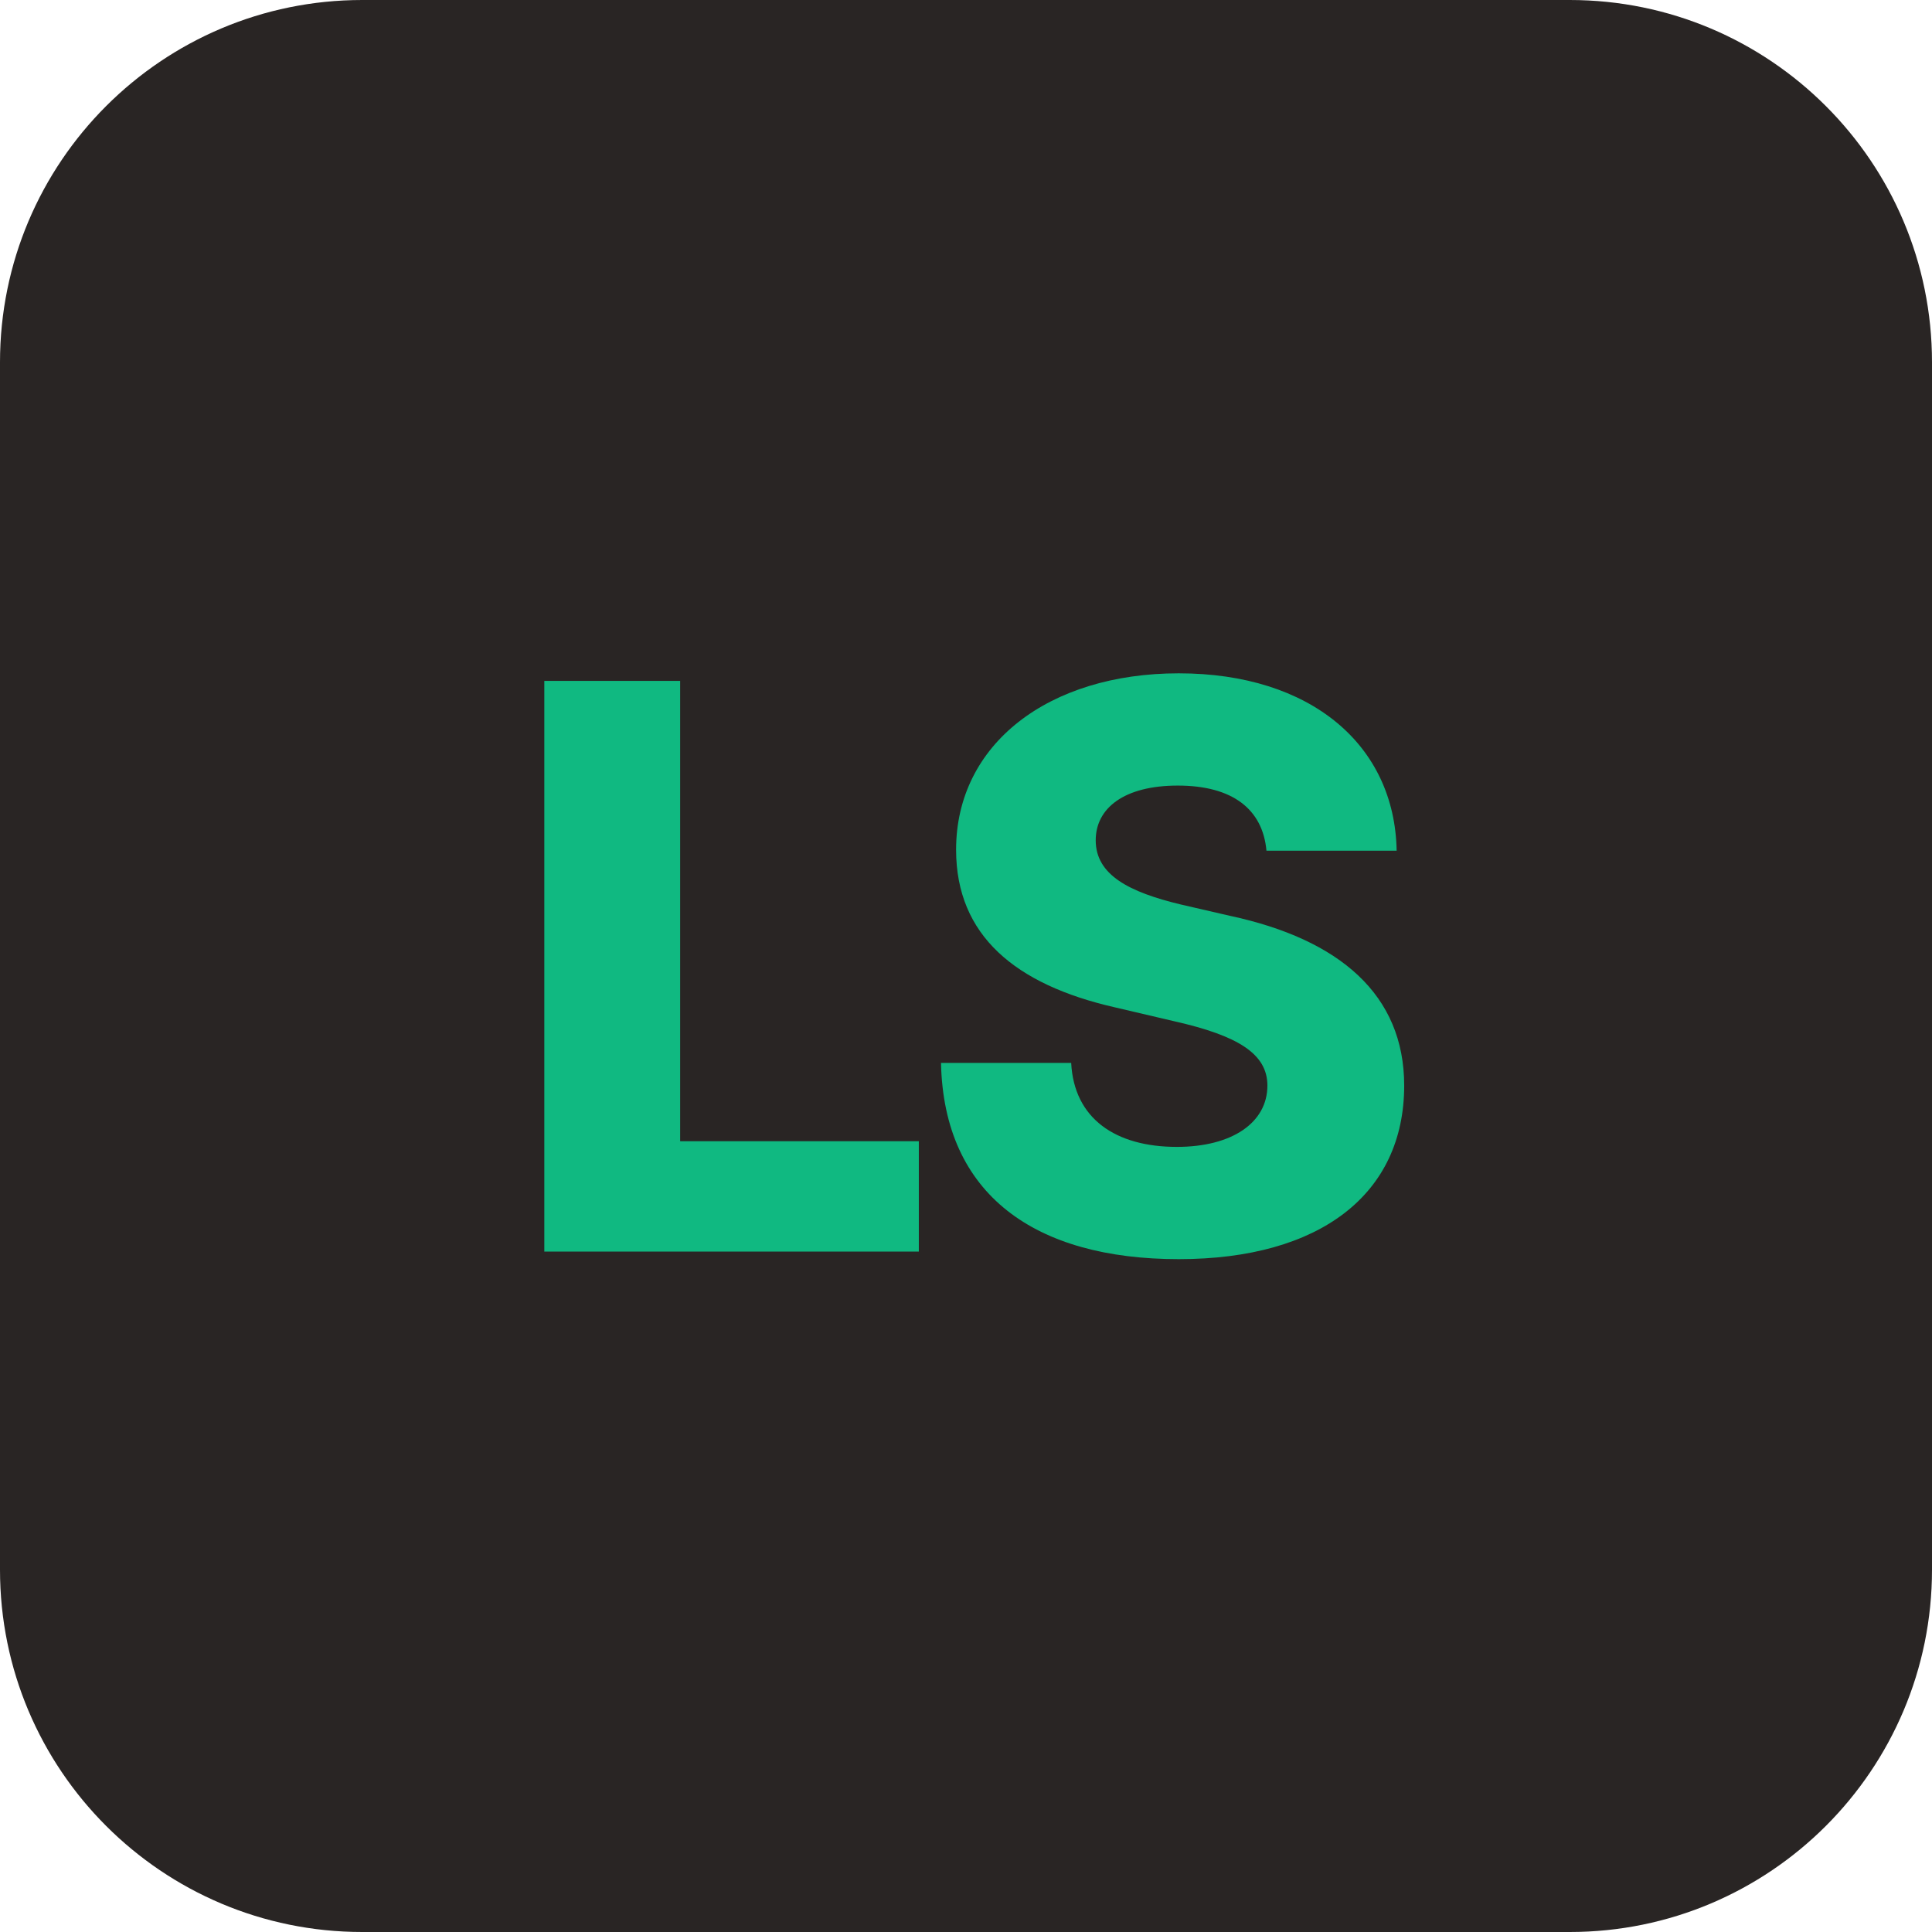
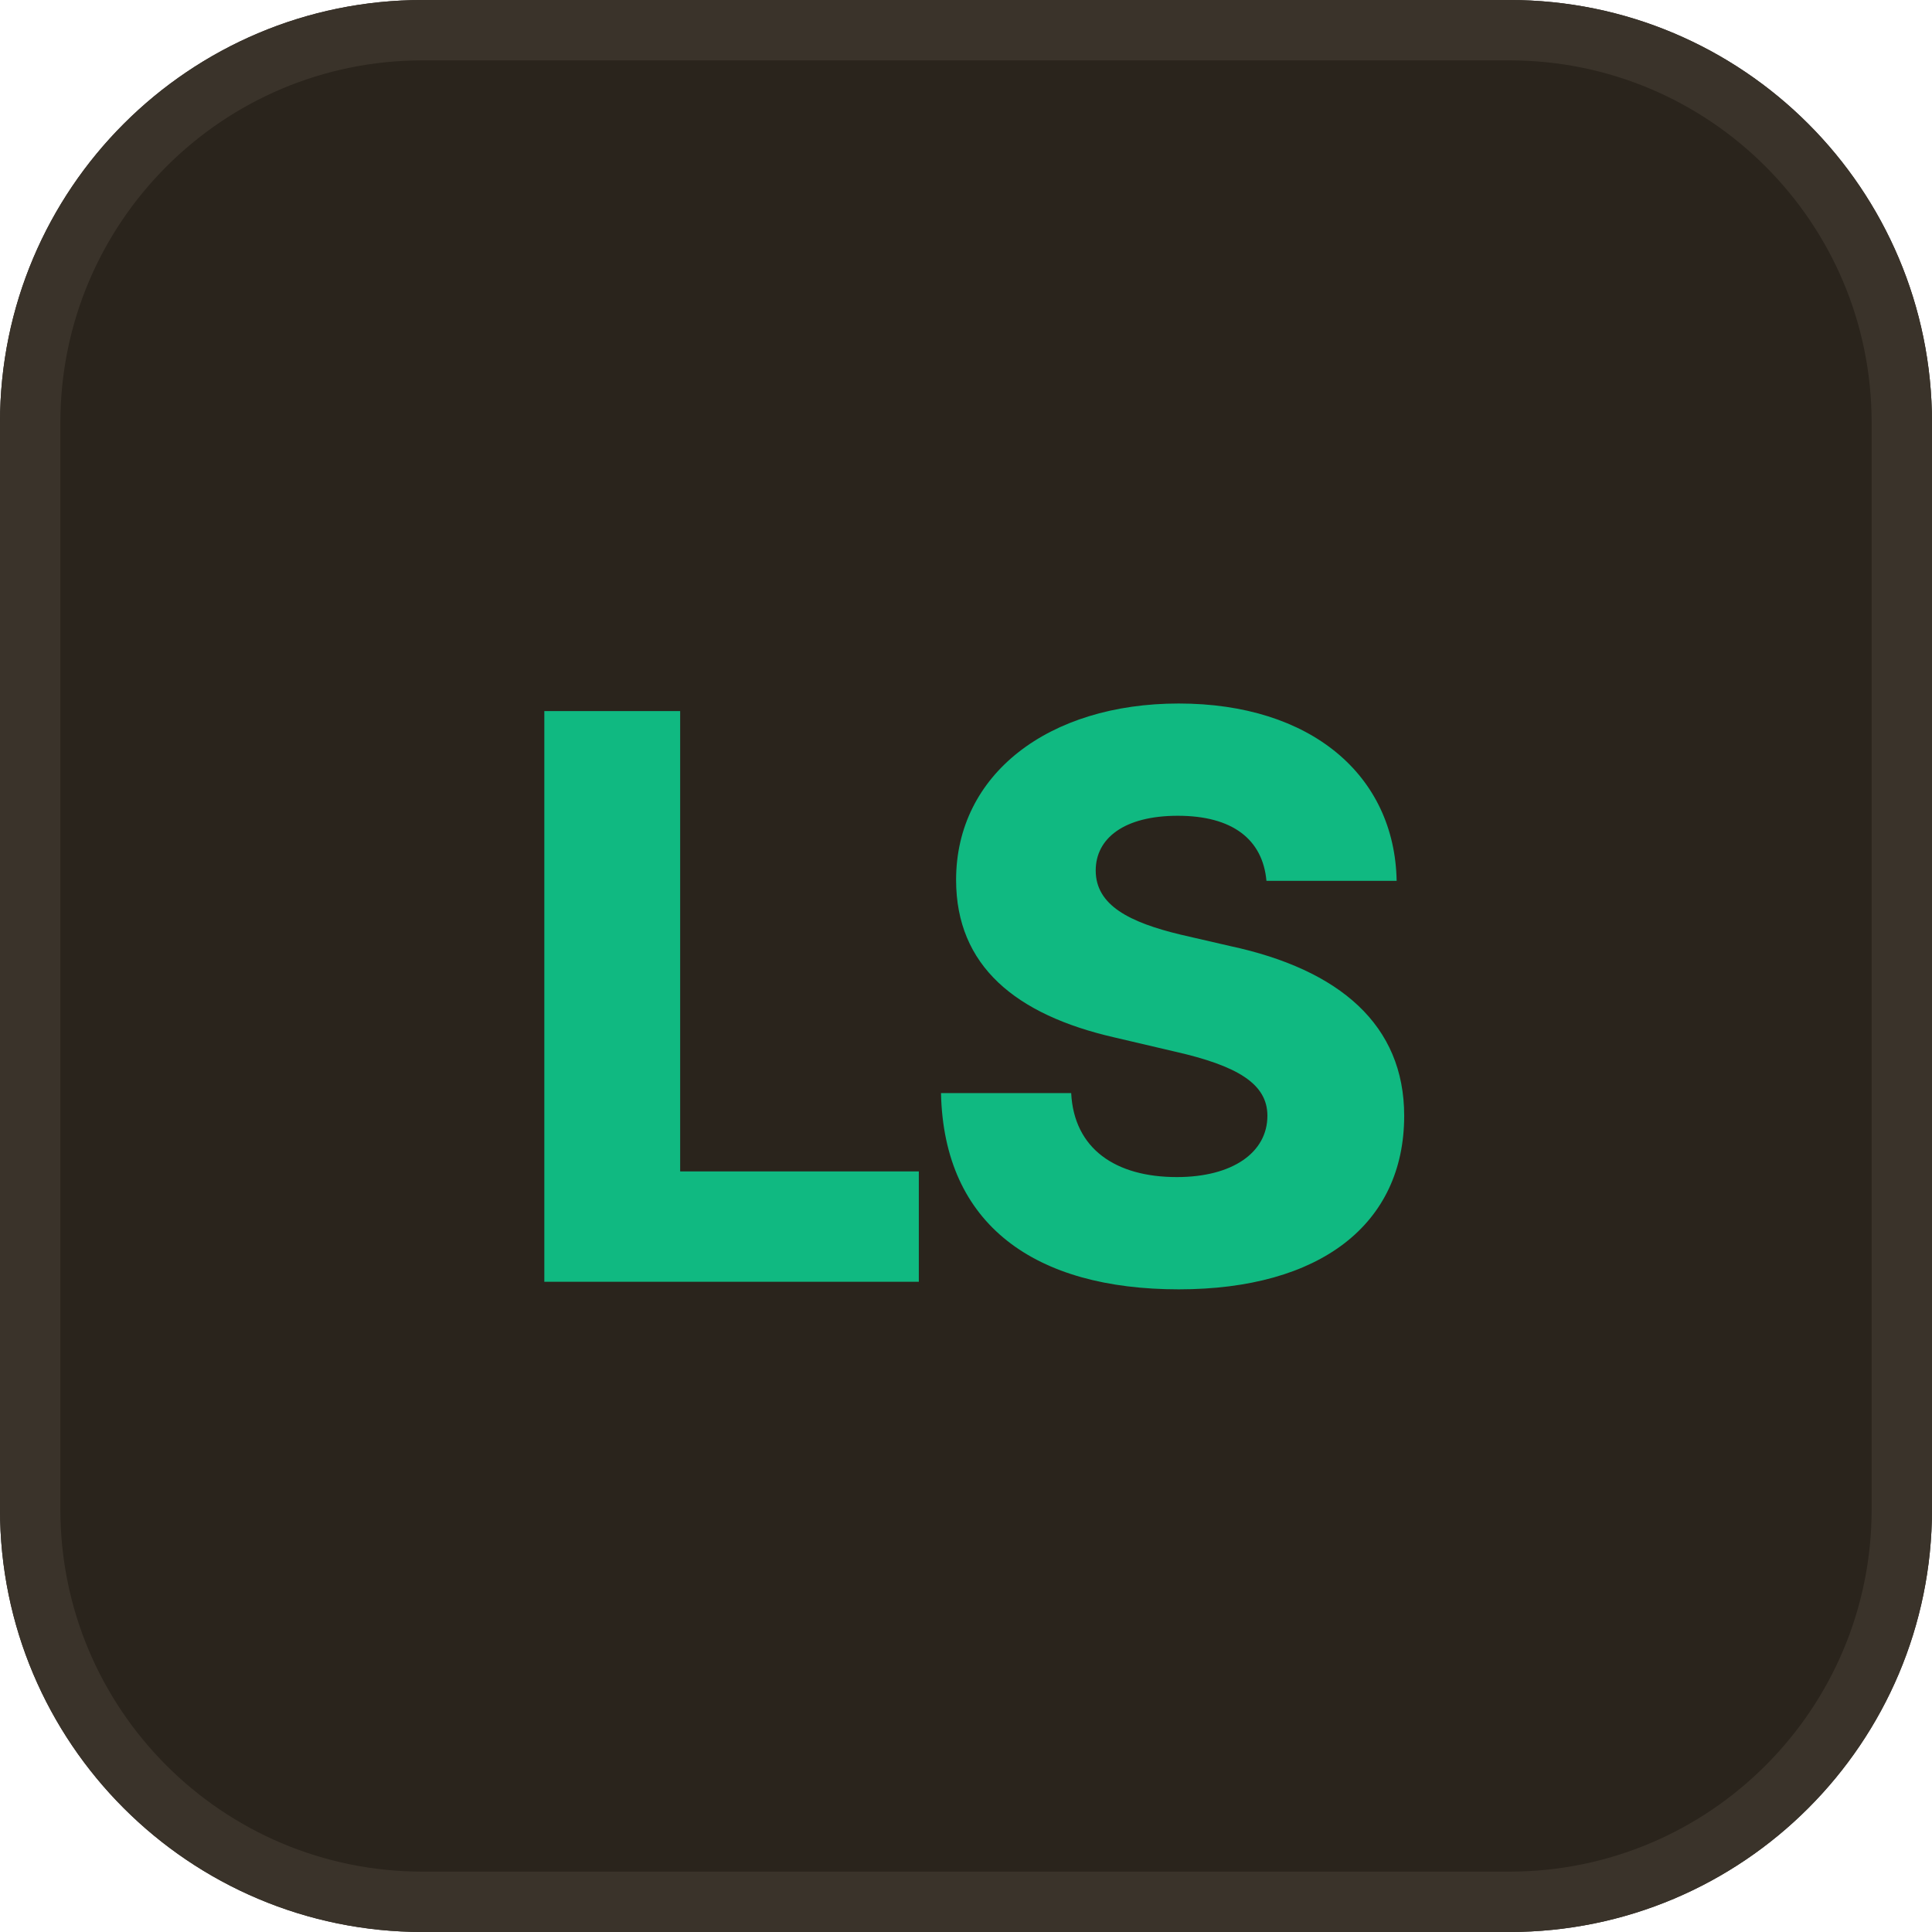
<svg xmlns="http://www.w3.org/2000/svg" viewBox="0 0 32 32" fill="none">
-   <rect width="32" height="32" rx="6" fill="#292524" />
-   <text x="16" y="16" text-anchor="middle" dominant-baseline="central" font-family="-apple-system, BlinkMacSystemFont, 'Segoe UI', system-ui, sans-serif" font-size="13" font-weight="800" fill="#10b981" letter-spacing="-0.5">LS</text>
+   <rect width="32" height="32" rx="7" fill="#2a241c" />
+   <rect x="0.5" y="0.5" width="31" height="31" rx="6.5" fill="none" stroke="#3a332a" stroke-width="1" />
+   <text x="16" y="16.5" text-anchor="middle" dominant-baseline="central" font-family="-apple-system, BlinkMacSystemFont, 'Segoe UI', system-ui, sans-serif" font-size="13" font-weight="800" fill="#10b981" letter-spacing="-0.5">LS</text>
</svg>
